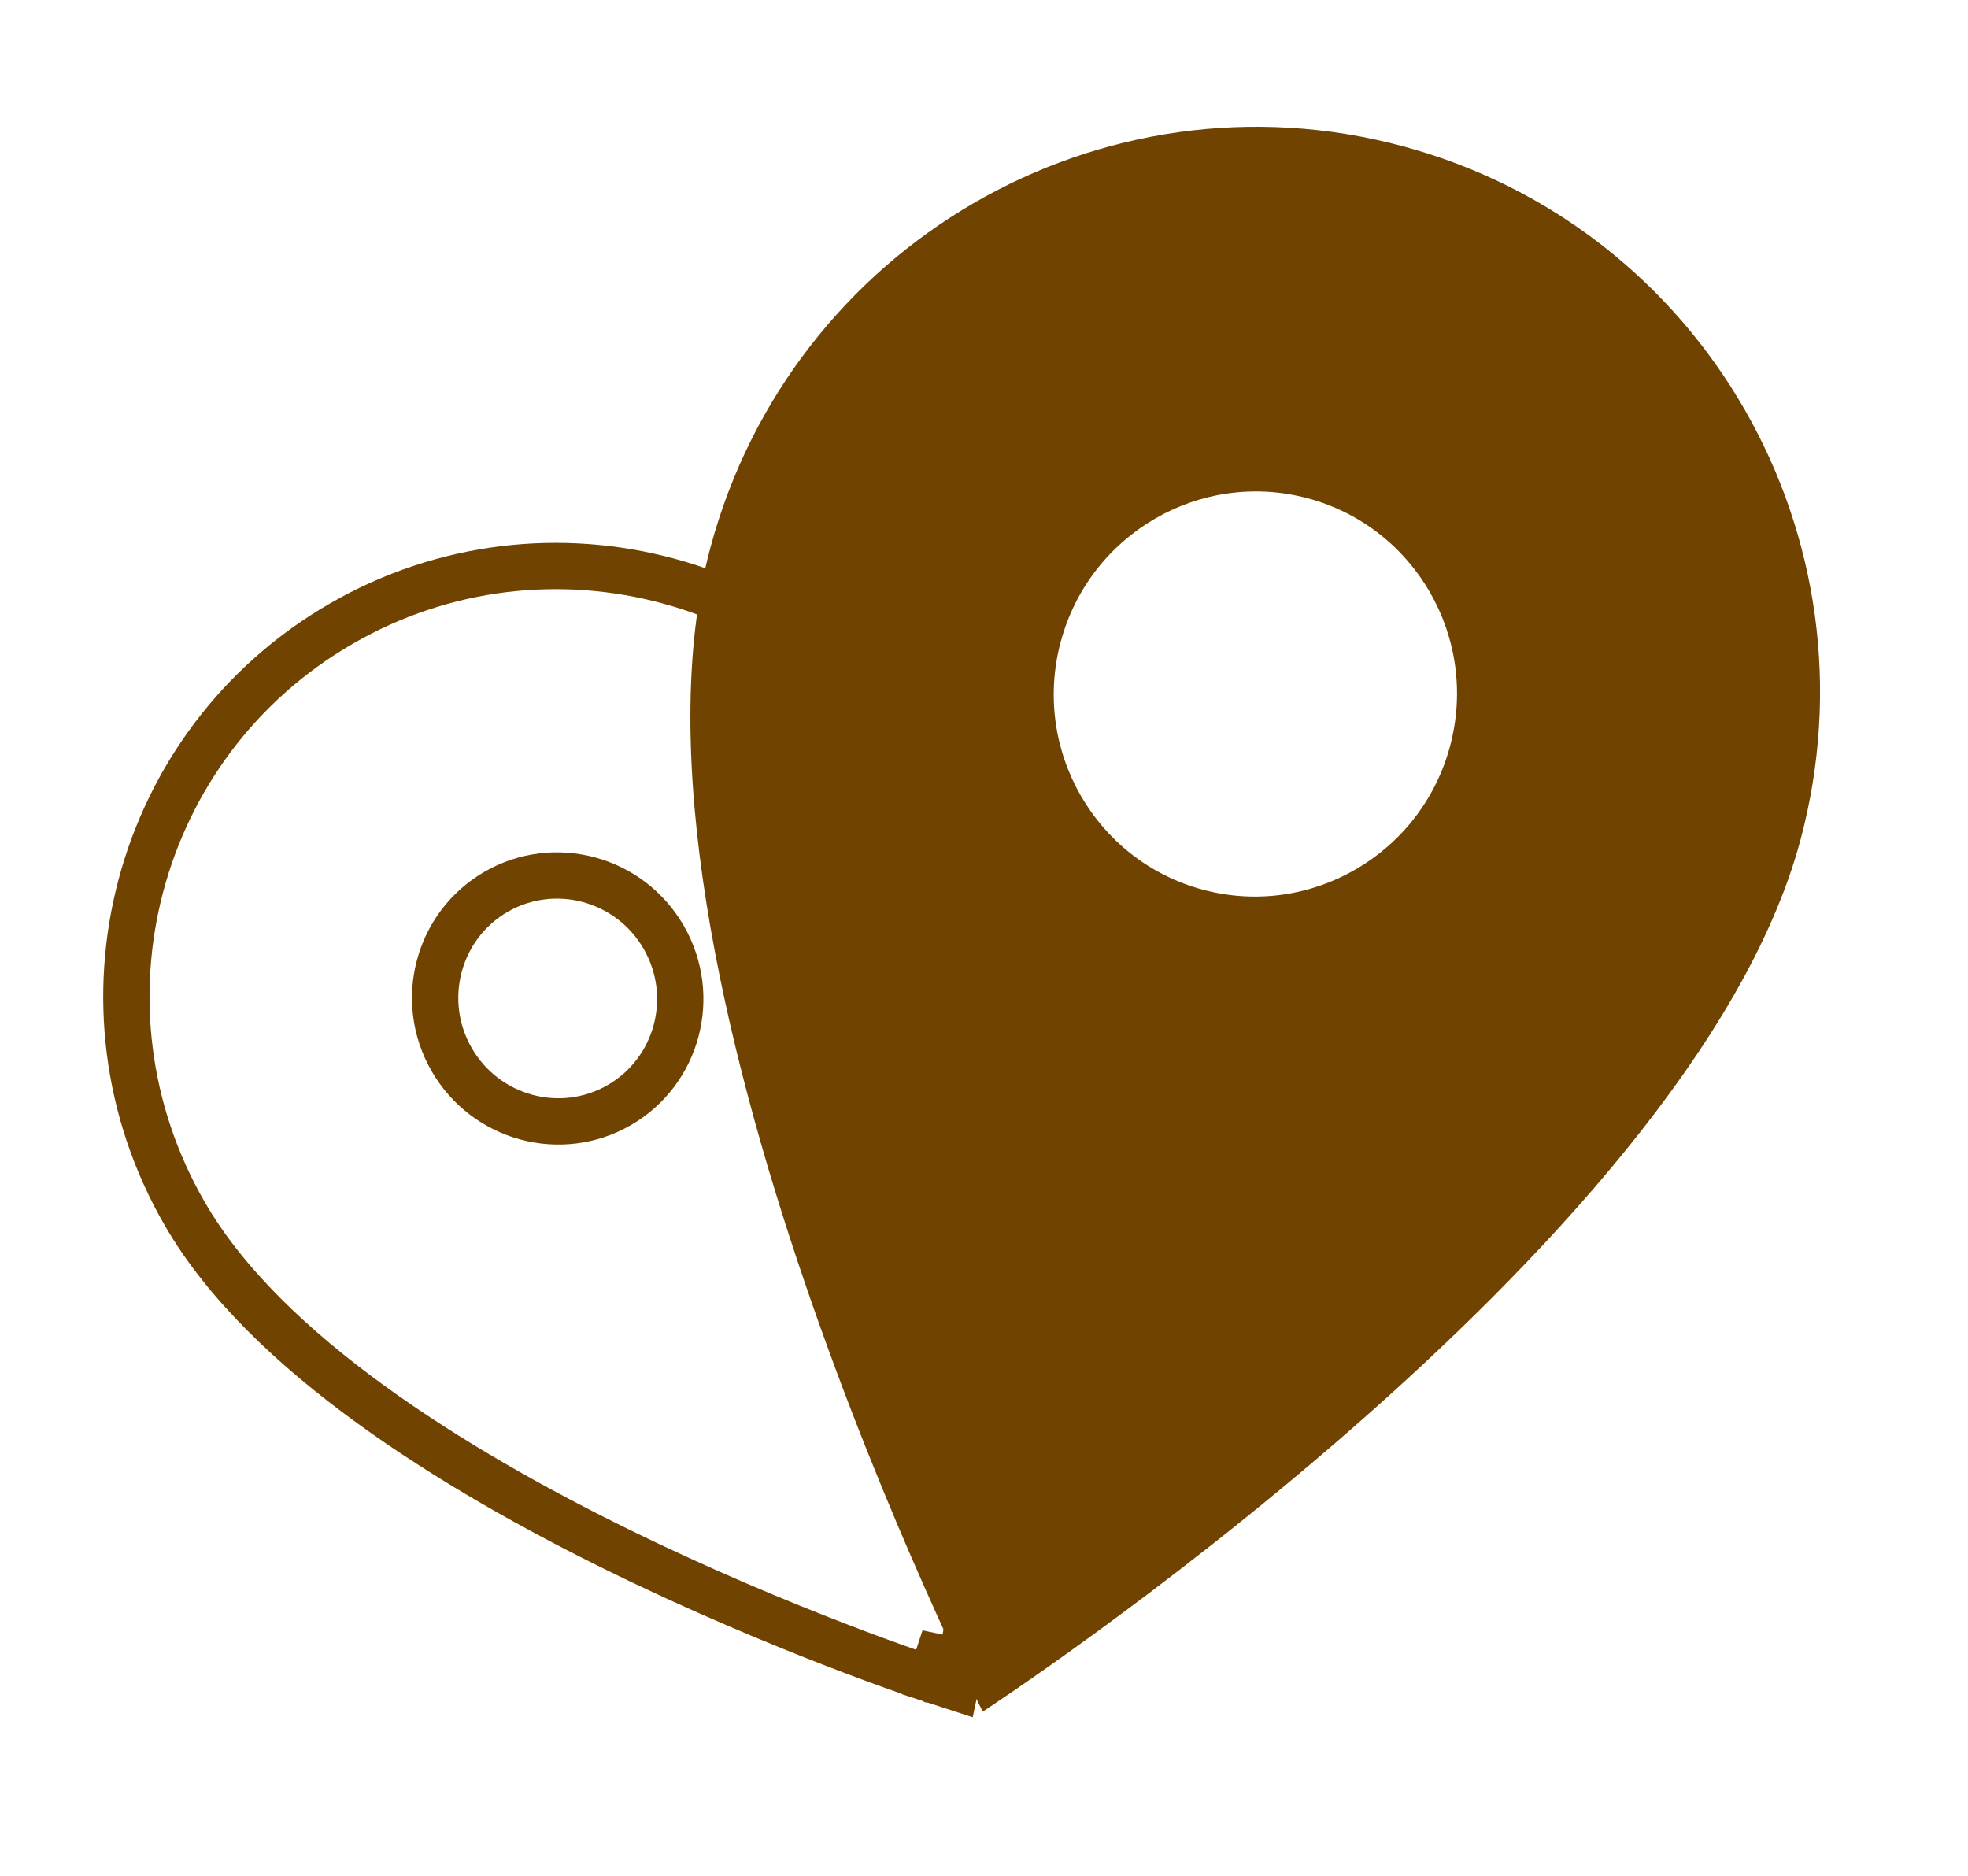
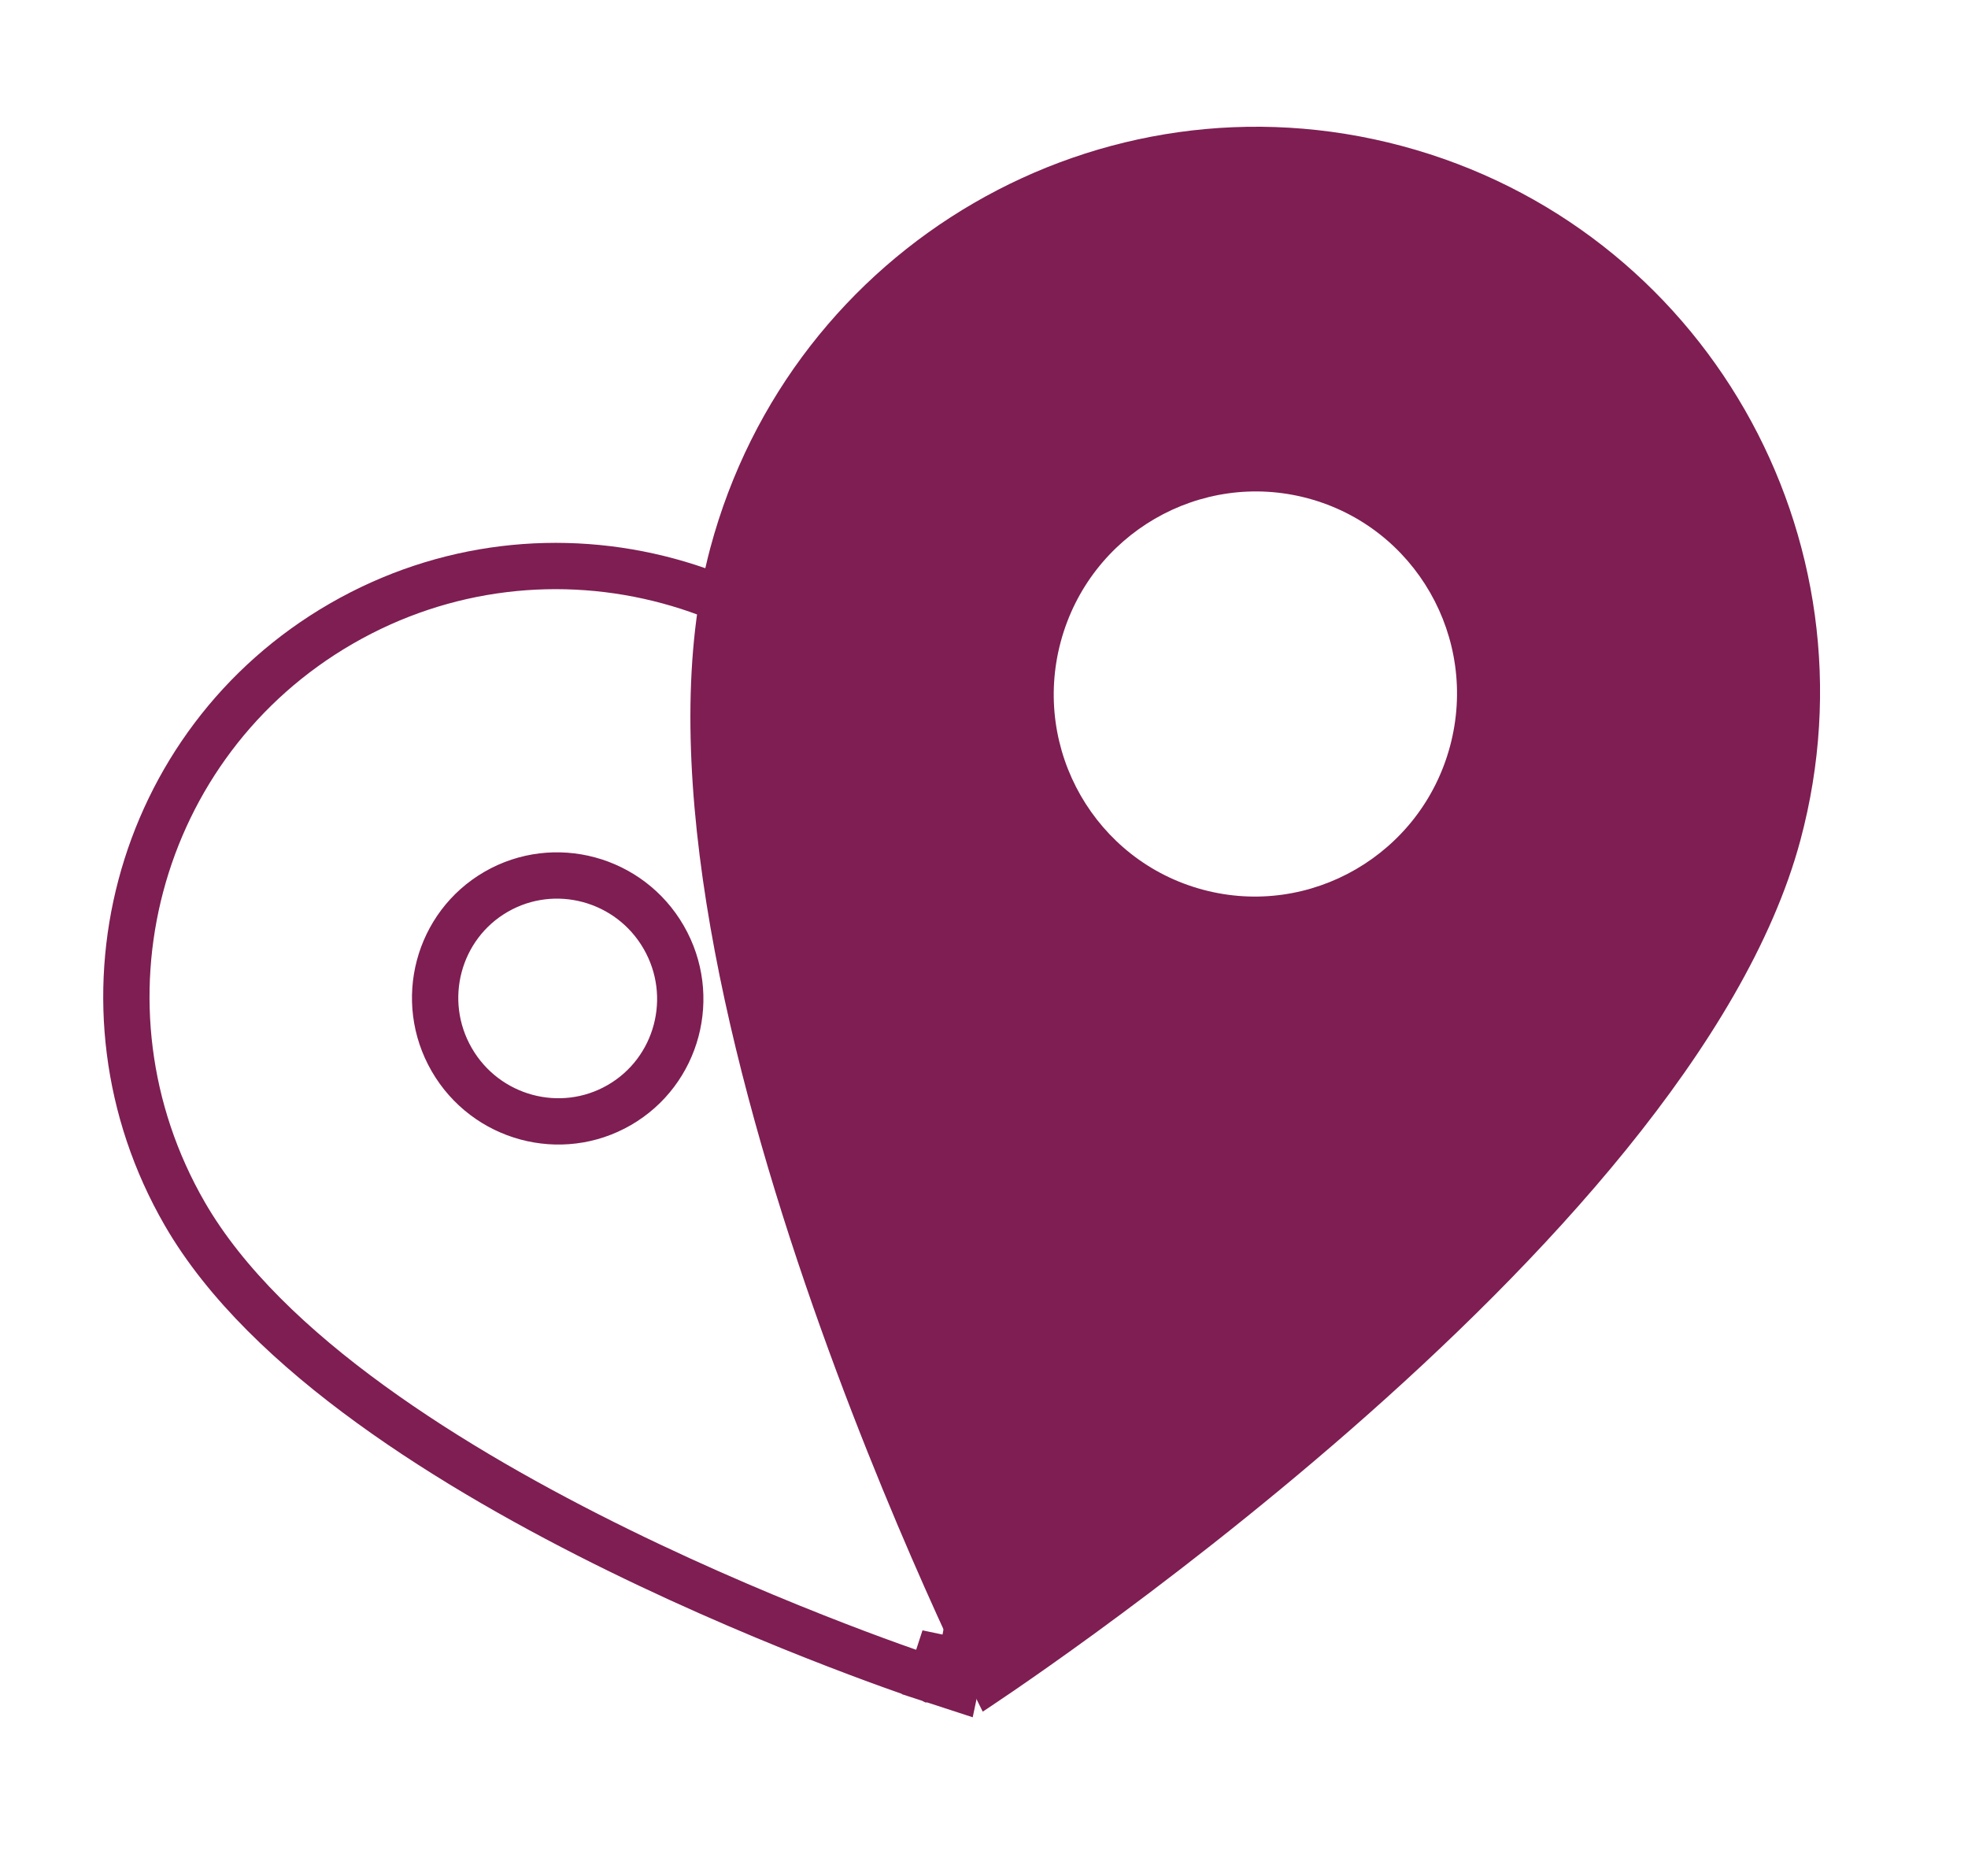
<svg xmlns="http://www.w3.org/2000/svg" width="85" height="81" viewBox="0 0 85 81" fill="none">
-   <path d="M60.562 6.308C47.547 2.821 34.185 10.582 30.679 23.665C25.923 41.414 42.445 73.923 42.445 73.923C42.445 73.923 73.008 54.03 77.763 36.281C81.269 23.198 73.578 9.796 60.562 6.308ZM51.956 38.425C47.315 37.182 44.563 32.386 45.813 27.72C47.063 23.055 51.845 20.278 56.486 21.521C61.127 22.765 63.879 27.561 62.629 32.226C61.379 36.892 56.598 39.669 51.956 38.425Z" fill="#704300" />
-   <path d="M40.516 71.576L40.206 72.526L41.264 72.871L41.494 71.782L40.516 71.576ZM40.516 71.576C41.494 71.782 41.494 71.782 41.494 71.782L41.494 71.781L41.495 71.776L41.498 71.761L41.511 71.703C41.521 71.652 41.536 71.577 41.556 71.479C41.595 71.284 41.651 70.998 41.72 70.63C41.857 69.895 42.046 68.834 42.251 67.525C42.661 64.91 43.139 61.301 43.408 57.325C43.677 53.353 43.739 48.994 43.308 44.886C42.88 40.792 41.955 36.869 40.196 33.822C35.031 24.877 23.651 21.79 14.742 26.934C5.833 32.078 2.816 43.477 7.98 52.421C9.739 55.468 12.675 58.231 16.006 60.649C19.348 63.076 23.154 65.202 26.728 66.955C30.306 68.71 33.671 70.101 36.141 71.053C37.376 71.53 38.389 71.897 39.095 72.145C39.448 72.27 39.724 72.364 39.912 72.428C40.007 72.46 40.079 72.484 40.129 72.501L40.185 72.519L40.2 72.524L40.204 72.526L40.205 72.526C40.205 72.526 40.206 72.526 40.516 71.576ZM26.747 47.727C24.225 49.184 20.98 48.311 19.51 45.764C18.04 43.218 18.906 39.972 21.428 38.515C23.951 37.059 27.195 37.932 28.665 40.478C30.135 43.025 29.269 46.271 26.747 47.727Z" stroke="#704300" stroke-width="2" />
+   <path d="M60.562 6.308C47.547 2.821 34.185 10.582 30.679 23.665C25.923 41.414 42.445 73.923 42.445 73.923C42.445 73.923 73.008 54.03 77.763 36.281C81.269 23.198 73.578 9.796 60.562 6.308ZM51.956 38.425C47.315 37.182 44.563 32.386 45.813 27.72C47.063 23.055 51.845 20.278 56.486 21.521C61.127 22.765 63.879 27.561 62.629 32.226C61.379 36.892 56.598 39.669 51.956 38.425Z" fill="#7E1E52" />
+   <path d="M40.516 71.576L40.206 72.526L41.264 72.871L41.494 71.782L40.516 71.576ZM40.516 71.576C41.494 71.782 41.494 71.782 41.494 71.782L41.494 71.781L41.495 71.776L41.498 71.761L41.511 71.703C41.521 71.652 41.536 71.577 41.556 71.479C41.595 71.284 41.651 70.998 41.72 70.63C41.857 69.895 42.046 68.834 42.251 67.525C42.661 64.91 43.139 61.301 43.408 57.325C43.677 53.353 43.739 48.994 43.308 44.886C42.88 40.792 41.955 36.869 40.196 33.822C35.031 24.877 23.651 21.79 14.742 26.934C5.833 32.078 2.816 43.477 7.98 52.421C9.739 55.468 12.675 58.231 16.006 60.649C19.348 63.076 23.154 65.202 26.728 66.955C30.306 68.71 33.671 70.101 36.141 71.053C37.376 71.53 38.389 71.897 39.095 72.145C39.448 72.27 39.724 72.364 39.912 72.428C40.007 72.46 40.079 72.484 40.129 72.501L40.185 72.519L40.2 72.524L40.204 72.526L40.205 72.526C40.205 72.526 40.206 72.526 40.516 71.576ZM26.747 47.727C24.225 49.184 20.98 48.311 19.51 45.764C18.04 43.218 18.906 39.972 21.428 38.515C23.951 37.059 27.195 37.932 28.665 40.478C30.135 43.025 29.269 46.271 26.747 47.727Z" stroke="#7E1E52" stroke-width="2" />
</svg>
